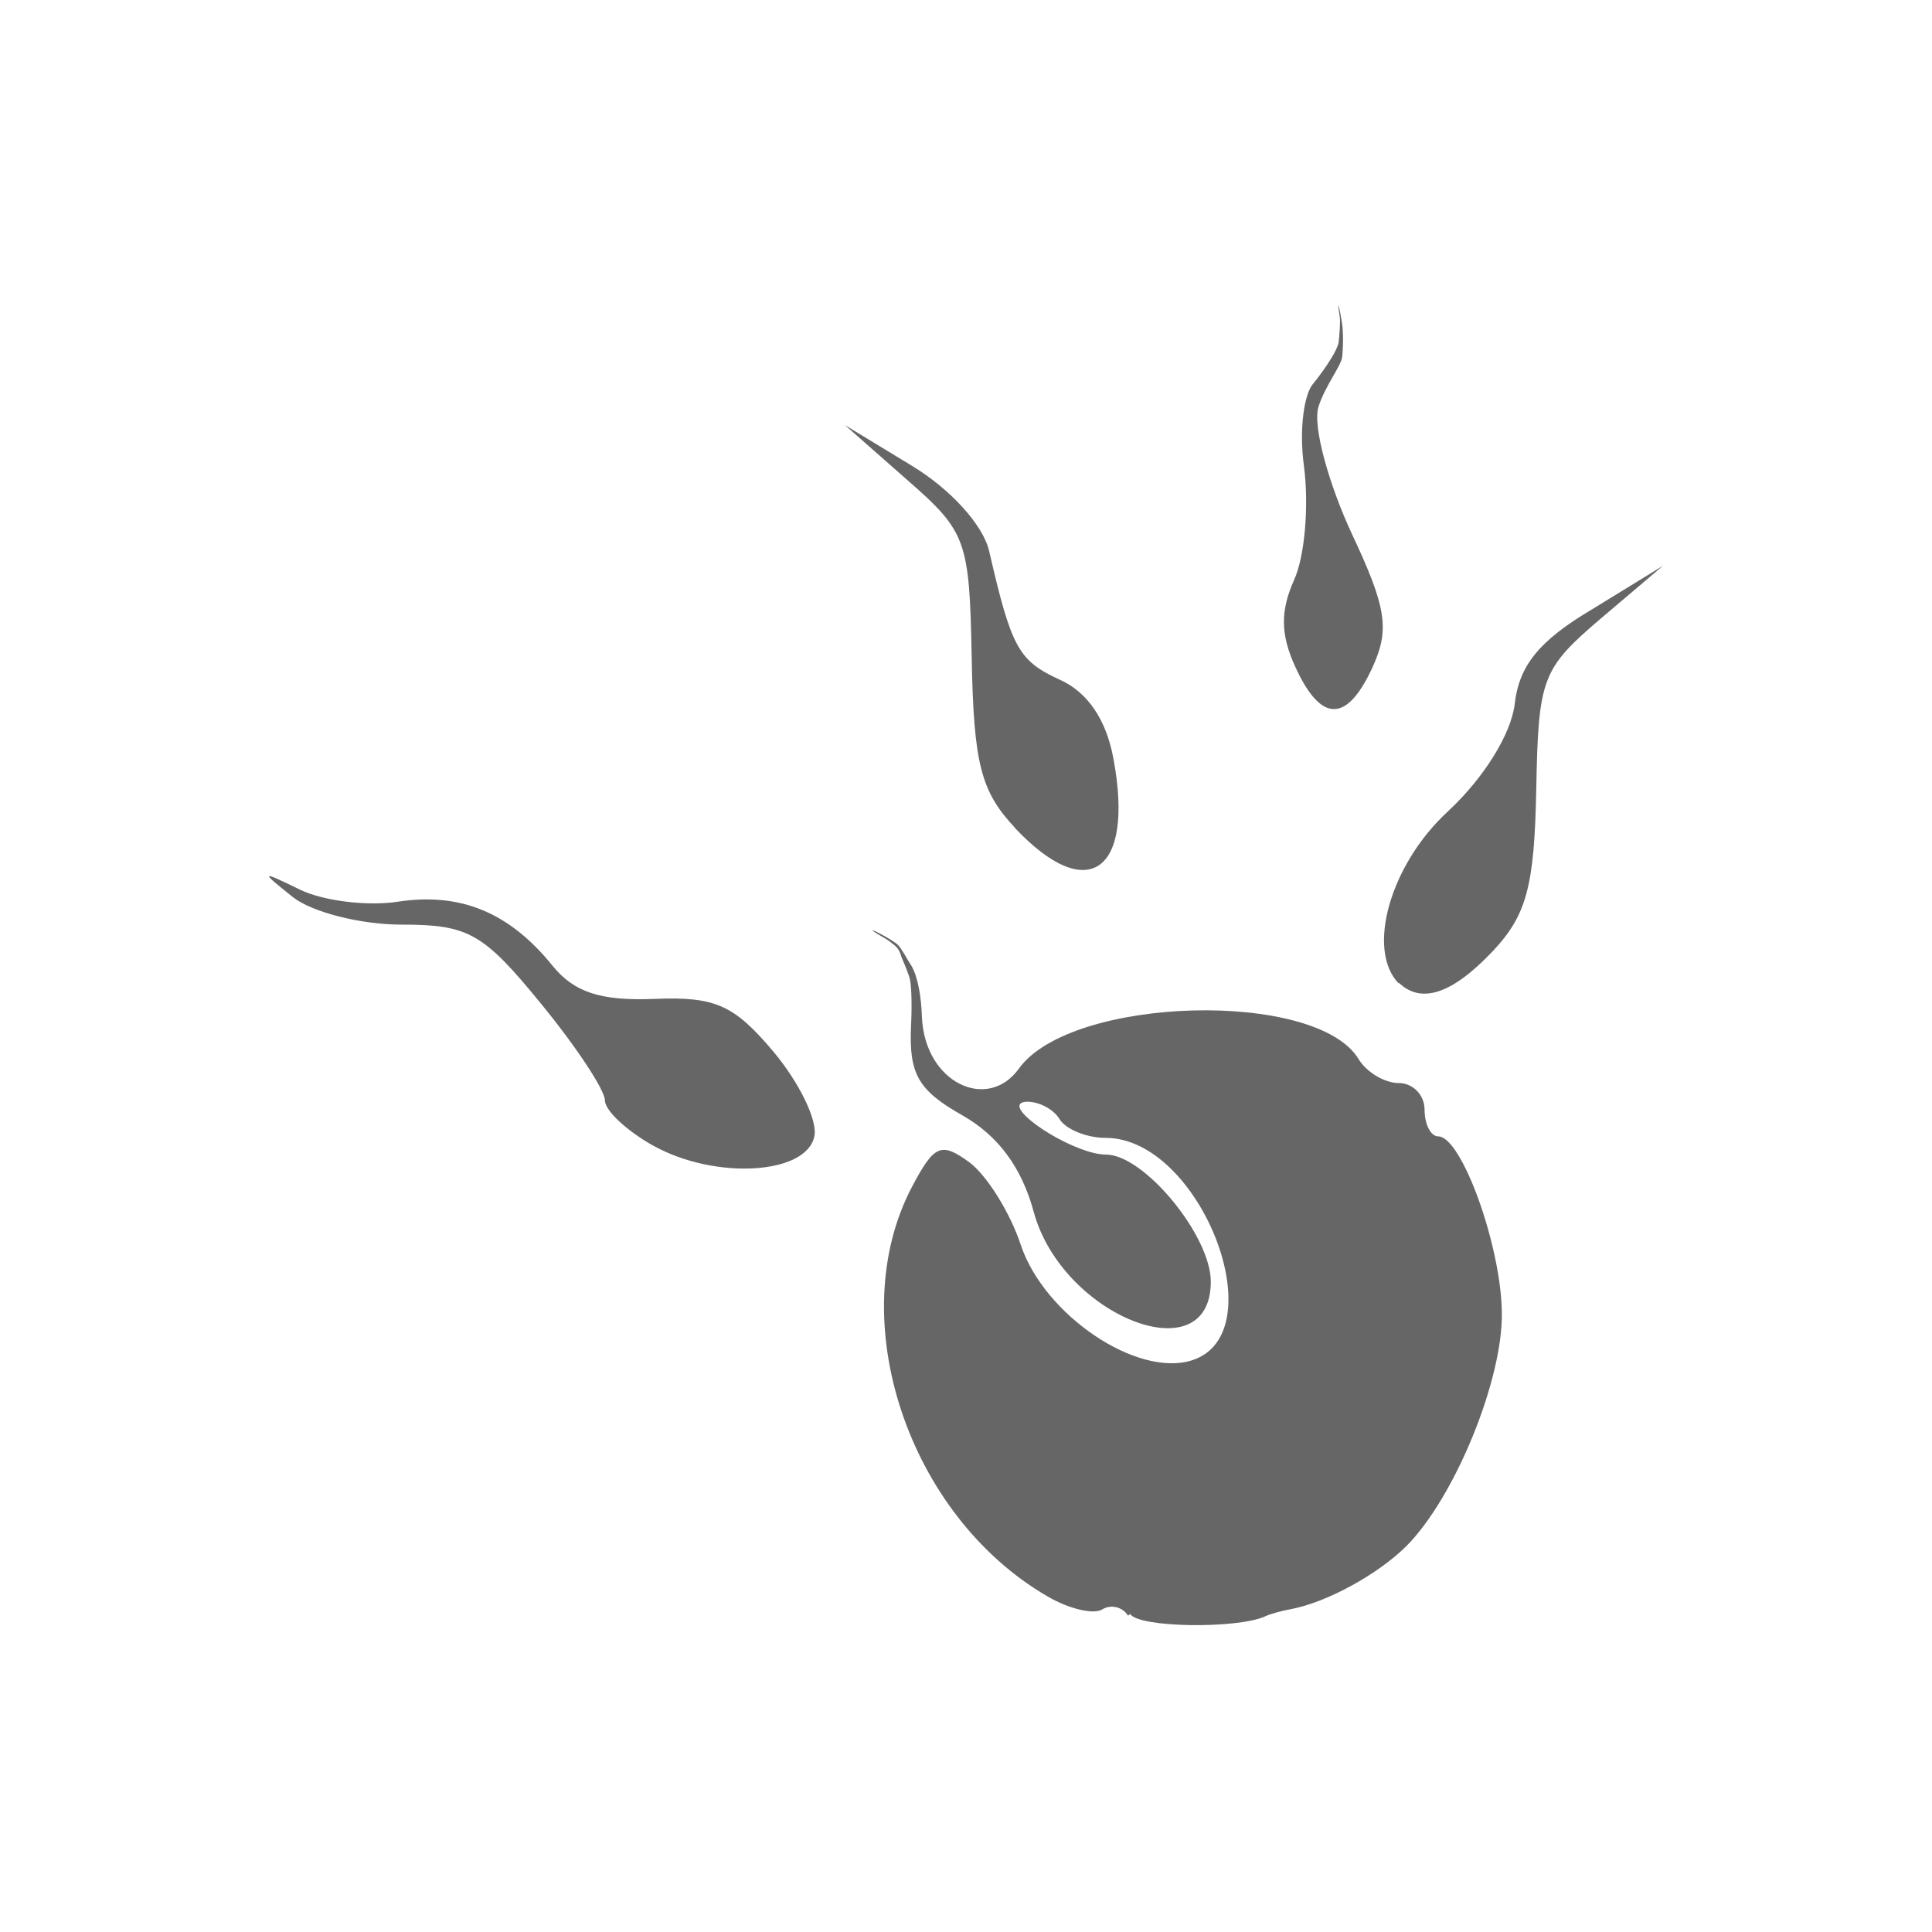
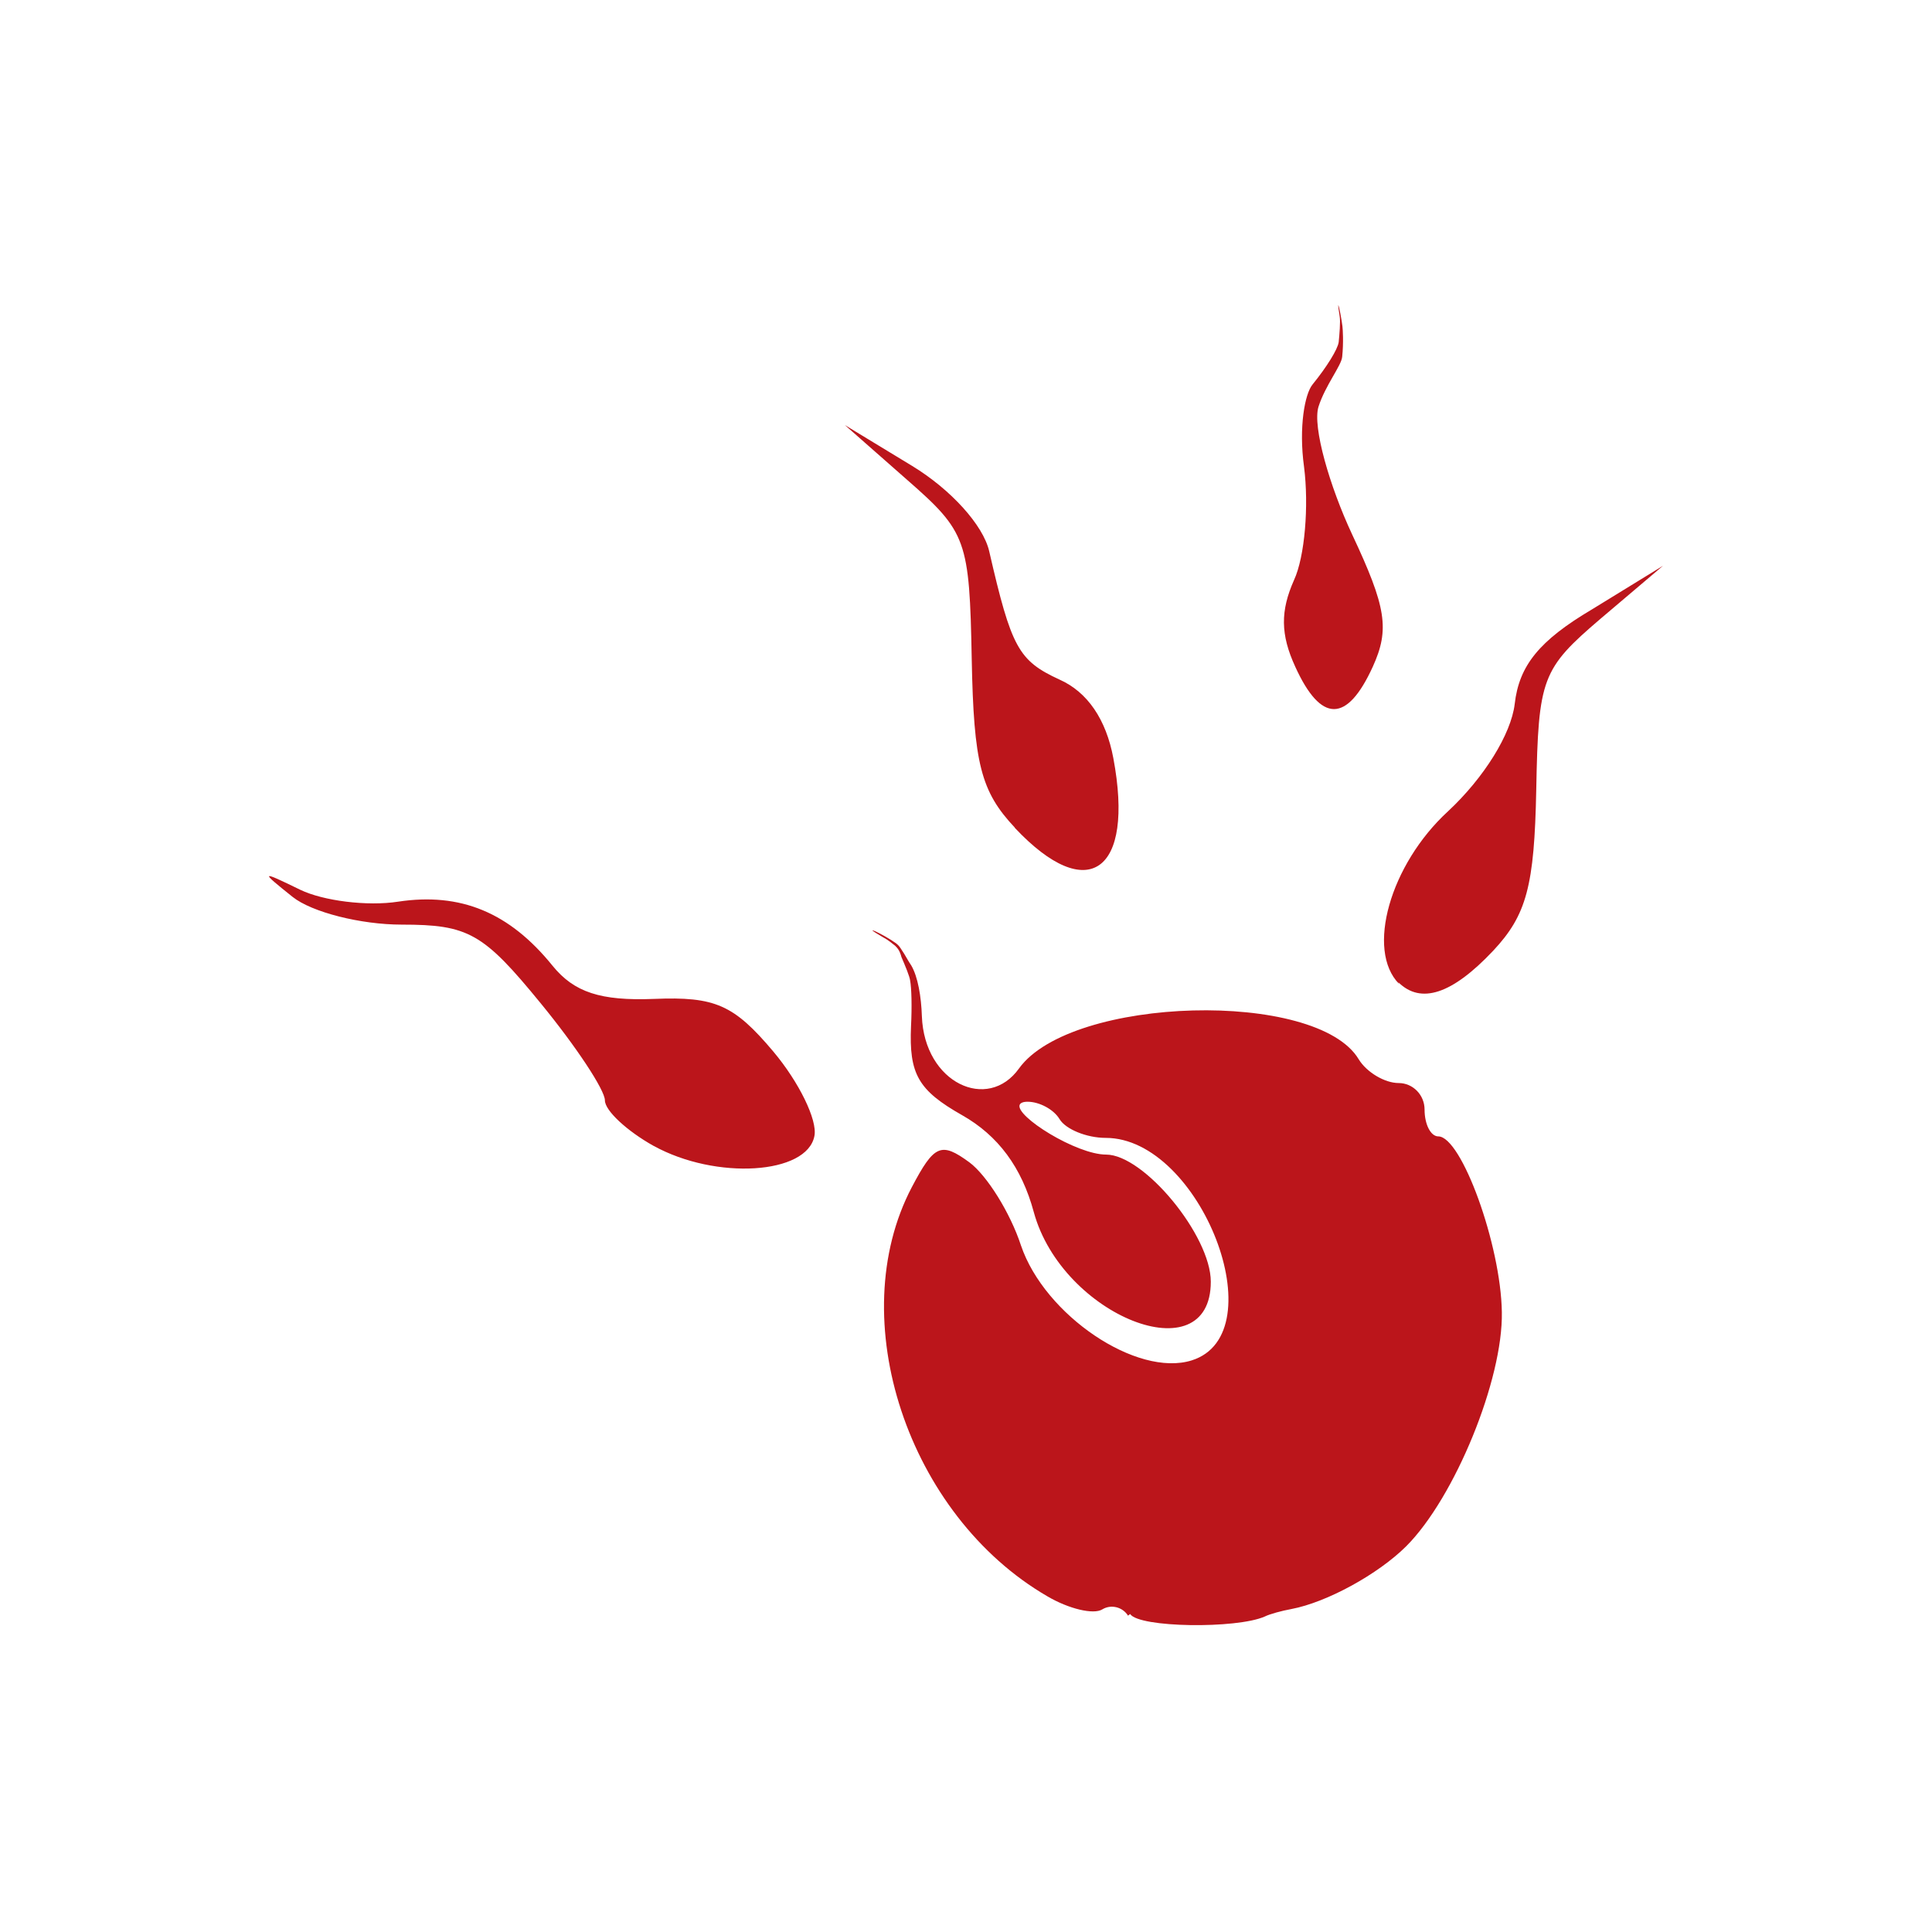
<svg xmlns="http://www.w3.org/2000/svg" viewBox="0 0 155 155">
-   <path fill="#666" d="M90.5 129.62c-.44-.7-1.37-.93-2.07-.5-.7.43-2.68-.04-4.4-1.05-11.2-6.5-16.42-22.26-10.88-32.82 1.8-3.42 2.35-3.66 4.62-2 1.4 1.04 3.28 4.04 4.14 6.67 1.9 5.6 9.3 10.6 13.7 9.22 6.8-2.14.7-17.85-6.9-17.85-1.54 0-3.22-.7-3.7-1.5s-1.64-1.4-2.57-1.4c-.37 0-.57.1-.63.24-.4.9 4.54 4 6.93 4 3.04 0 8.4 6.5 8.4 10.2 0 7.46-11.92 2.76-14.2-5.58-.97-3.6-2.87-6.15-5.75-7.78-3.53-2-4.27-3.3-4.1-7.15.08-1.56.04-3.05-.07-3.64-.04-.35-.4-1.2-.7-1.9-.13-.5-.3-.7-.5-.9-.3-.23-.52-.44-1-.7-1.94-1.13 0-.27 1.07.5.25.2.3.3.45.53.28.4.5.86.77 1.25.53.9.8 2.5.85 4.07.2 5.37 5.3 7.7 7.8 4.18 4.2-5.8 23.9-6.34 27.25-.72.63 1.03 2.08 1.9 3.2 1.9 1.15 0 2.08.96 2.08 2.13 0 1.2.5 2.15 1.1 2.15 1.86 0 5.02 8.7 5.1 14.1.1 5.4-3.77 14.87-7.67 18.78-2.25 2.24-6.36 4.5-9.22 5.04-.77.14-1.73.4-2.13.6-2.26 1-10.1.9-10.8-.2zM52.45 91.94c-2.15-1.2-3.92-2.84-3.92-3.66 0-.83-2.32-4.34-5.16-7.8-4.6-5.63-5.8-6.3-11.14-6.3-3.3 0-7.22-1-8.75-2.22-2.63-2.1-2.6-2.14.6-.58 1.86.9 5.4 1.34 7.85.96 5.02-.76 8.94.86 12.4 5.14 1.73 2.13 3.85 2.83 8.15 2.66 4.9-.2 6.4.47 9.56 4.22 2.06 2.45 3.55 5.5 3.3 6.77-.58 3.1-7.9 3.56-12.9.8zm59.8-13c-2.68-2.7-.73-9.58 3.92-13.85 2.9-2.7 5.06-6.2 5.35-8.6.35-3.1 1.98-5.1 6.2-7.6l5.7-3.5-5 4.24c-4.73 4.04-5 4.77-5.17 13.72-.15 7.73-.77 10.06-3.46 12.93-3.3 3.5-5.8 4.3-7.6 2.53zM81.42 66.4c-2.73-2.9-3.3-5.16-3.46-13.5-.18-9.57-.4-10.22-5.18-14.4l-5-4.4 5.4 3.28c3.12 1.9 5.7 4.76 6.18 6.84C81.14 51.96 81.7 53 85 54.52c2.25 1 3.74 3.2 4.32 6.3 1.72 9.16-2.05 11.82-7.9 5.6zm22.5-12.9c-1.2-2.6-1.2-4.5-.1-6.97.86-1.86 1.2-5.95.8-9.08-.44-3.2.07-5.86.68-6.6 1.16-1.43 2.02-2.83 2.1-3.4.06-.6.15-1.62.08-2.07-.3-1.88.07-.37.22.8.03.24.1 1.3-.02 2.45-.06.7-1.36 2.3-1.9 4-.5 1.6.9 6.4 2.7 10.25 2.74 5.83 3.02 7.6 1.66 10.6-2.07 4.54-4.16 4.55-6.23 0z" />
+   <path fill="#bb151b" d="M90.5 129.62c-.44-.7-1.37-.93-2.07-.5-.7.43-2.68-.04-4.4-1.05-11.2-6.5-16.42-22.26-10.88-32.82 1.8-3.42 2.35-3.66 4.62-2 1.4 1.04 3.28 4.04 4.14 6.67 1.9 5.6 9.3 10.6 13.7 9.22 6.8-2.14.7-17.85-6.9-17.85-1.54 0-3.22-.7-3.7-1.5s-1.64-1.4-2.57-1.4c-.37 0-.57.1-.63.24-.4.9 4.54 4 6.93 4 3.04 0 8.4 6.5 8.4 10.2 0 7.46-11.92 2.76-14.2-5.58-.97-3.6-2.87-6.15-5.75-7.78-3.53-2-4.27-3.3-4.1-7.15.08-1.56.04-3.05-.07-3.64-.04-.35-.4-1.2-.7-1.9-.13-.5-.3-.7-.5-.9-.3-.23-.52-.44-1-.7-1.94-1.13 0-.27 1.07.5.25.2.3.3.45.53.28.4.5.86.77 1.25.53.9.8 2.5.85 4.07.2 5.37 5.3 7.7 7.8 4.18 4.2-5.8 23.9-6.34 27.25-.72.63 1.03 2.08 1.9 3.2 1.9 1.15 0 2.08.96 2.08 2.13 0 1.2.5 2.15 1.1 2.15 1.86 0 5.02 8.7 5.1 14.1.1 5.4-3.77 14.87-7.67 18.78-2.25 2.24-6.36 4.5-9.22 5.04-.77.14-1.73.4-2.13.6-2.26 1-10.1.9-10.8-.2zM52.45 91.94c-2.15-1.2-3.92-2.84-3.92-3.66 0-.83-2.32-4.34-5.16-7.8-4.6-5.63-5.8-6.3-11.14-6.3-3.3 0-7.22-1-8.75-2.22-2.63-2.1-2.6-2.14.6-.58 1.86.9 5.4 1.34 7.85.96 5.02-.76 8.94.86 12.4 5.14 1.73 2.13 3.85 2.83 8.15 2.66 4.9-.2 6.4.47 9.56 4.22 2.06 2.45 3.55 5.5 3.3 6.77-.58 3.1-7.9 3.56-12.9.8zm59.8-13c-2.68-2.7-.73-9.58 3.92-13.85 2.9-2.7 5.06-6.2 5.35-8.6.35-3.1 1.98-5.1 6.2-7.6l5.7-3.5-5 4.24c-4.73 4.04-5 4.77-5.17 13.72-.15 7.73-.77 10.06-3.46 12.93-3.3 3.5-5.8 4.3-7.6 2.53zM81.42 66.4c-2.73-2.9-3.3-5.16-3.46-13.5-.18-9.57-.4-10.22-5.18-14.4l-5-4.4 5.4 3.28c3.12 1.9 5.7 4.76 6.18 6.84C81.14 51.96 81.7 53 85 54.52c2.25 1 3.74 3.2 4.32 6.3 1.72 9.16-2.05 11.82-7.9 5.6zm22.5-12.9c-1.2-2.6-1.2-4.5-.1-6.97.86-1.86 1.2-5.95.8-9.08-.44-3.2.07-5.86.68-6.6 1.16-1.43 2.02-2.83 2.1-3.4.06-.6.15-1.62.08-2.07-.3-1.88.07-.37.22.8.03.24.1 1.3-.02 2.45-.06.7-1.36 2.3-1.9 4-.5 1.6.9 6.4 2.7 10.25 2.74 5.83 3.02 7.6 1.66 10.6-2.07 4.54-4.16 4.55-6.23 0z" />
</svg>
